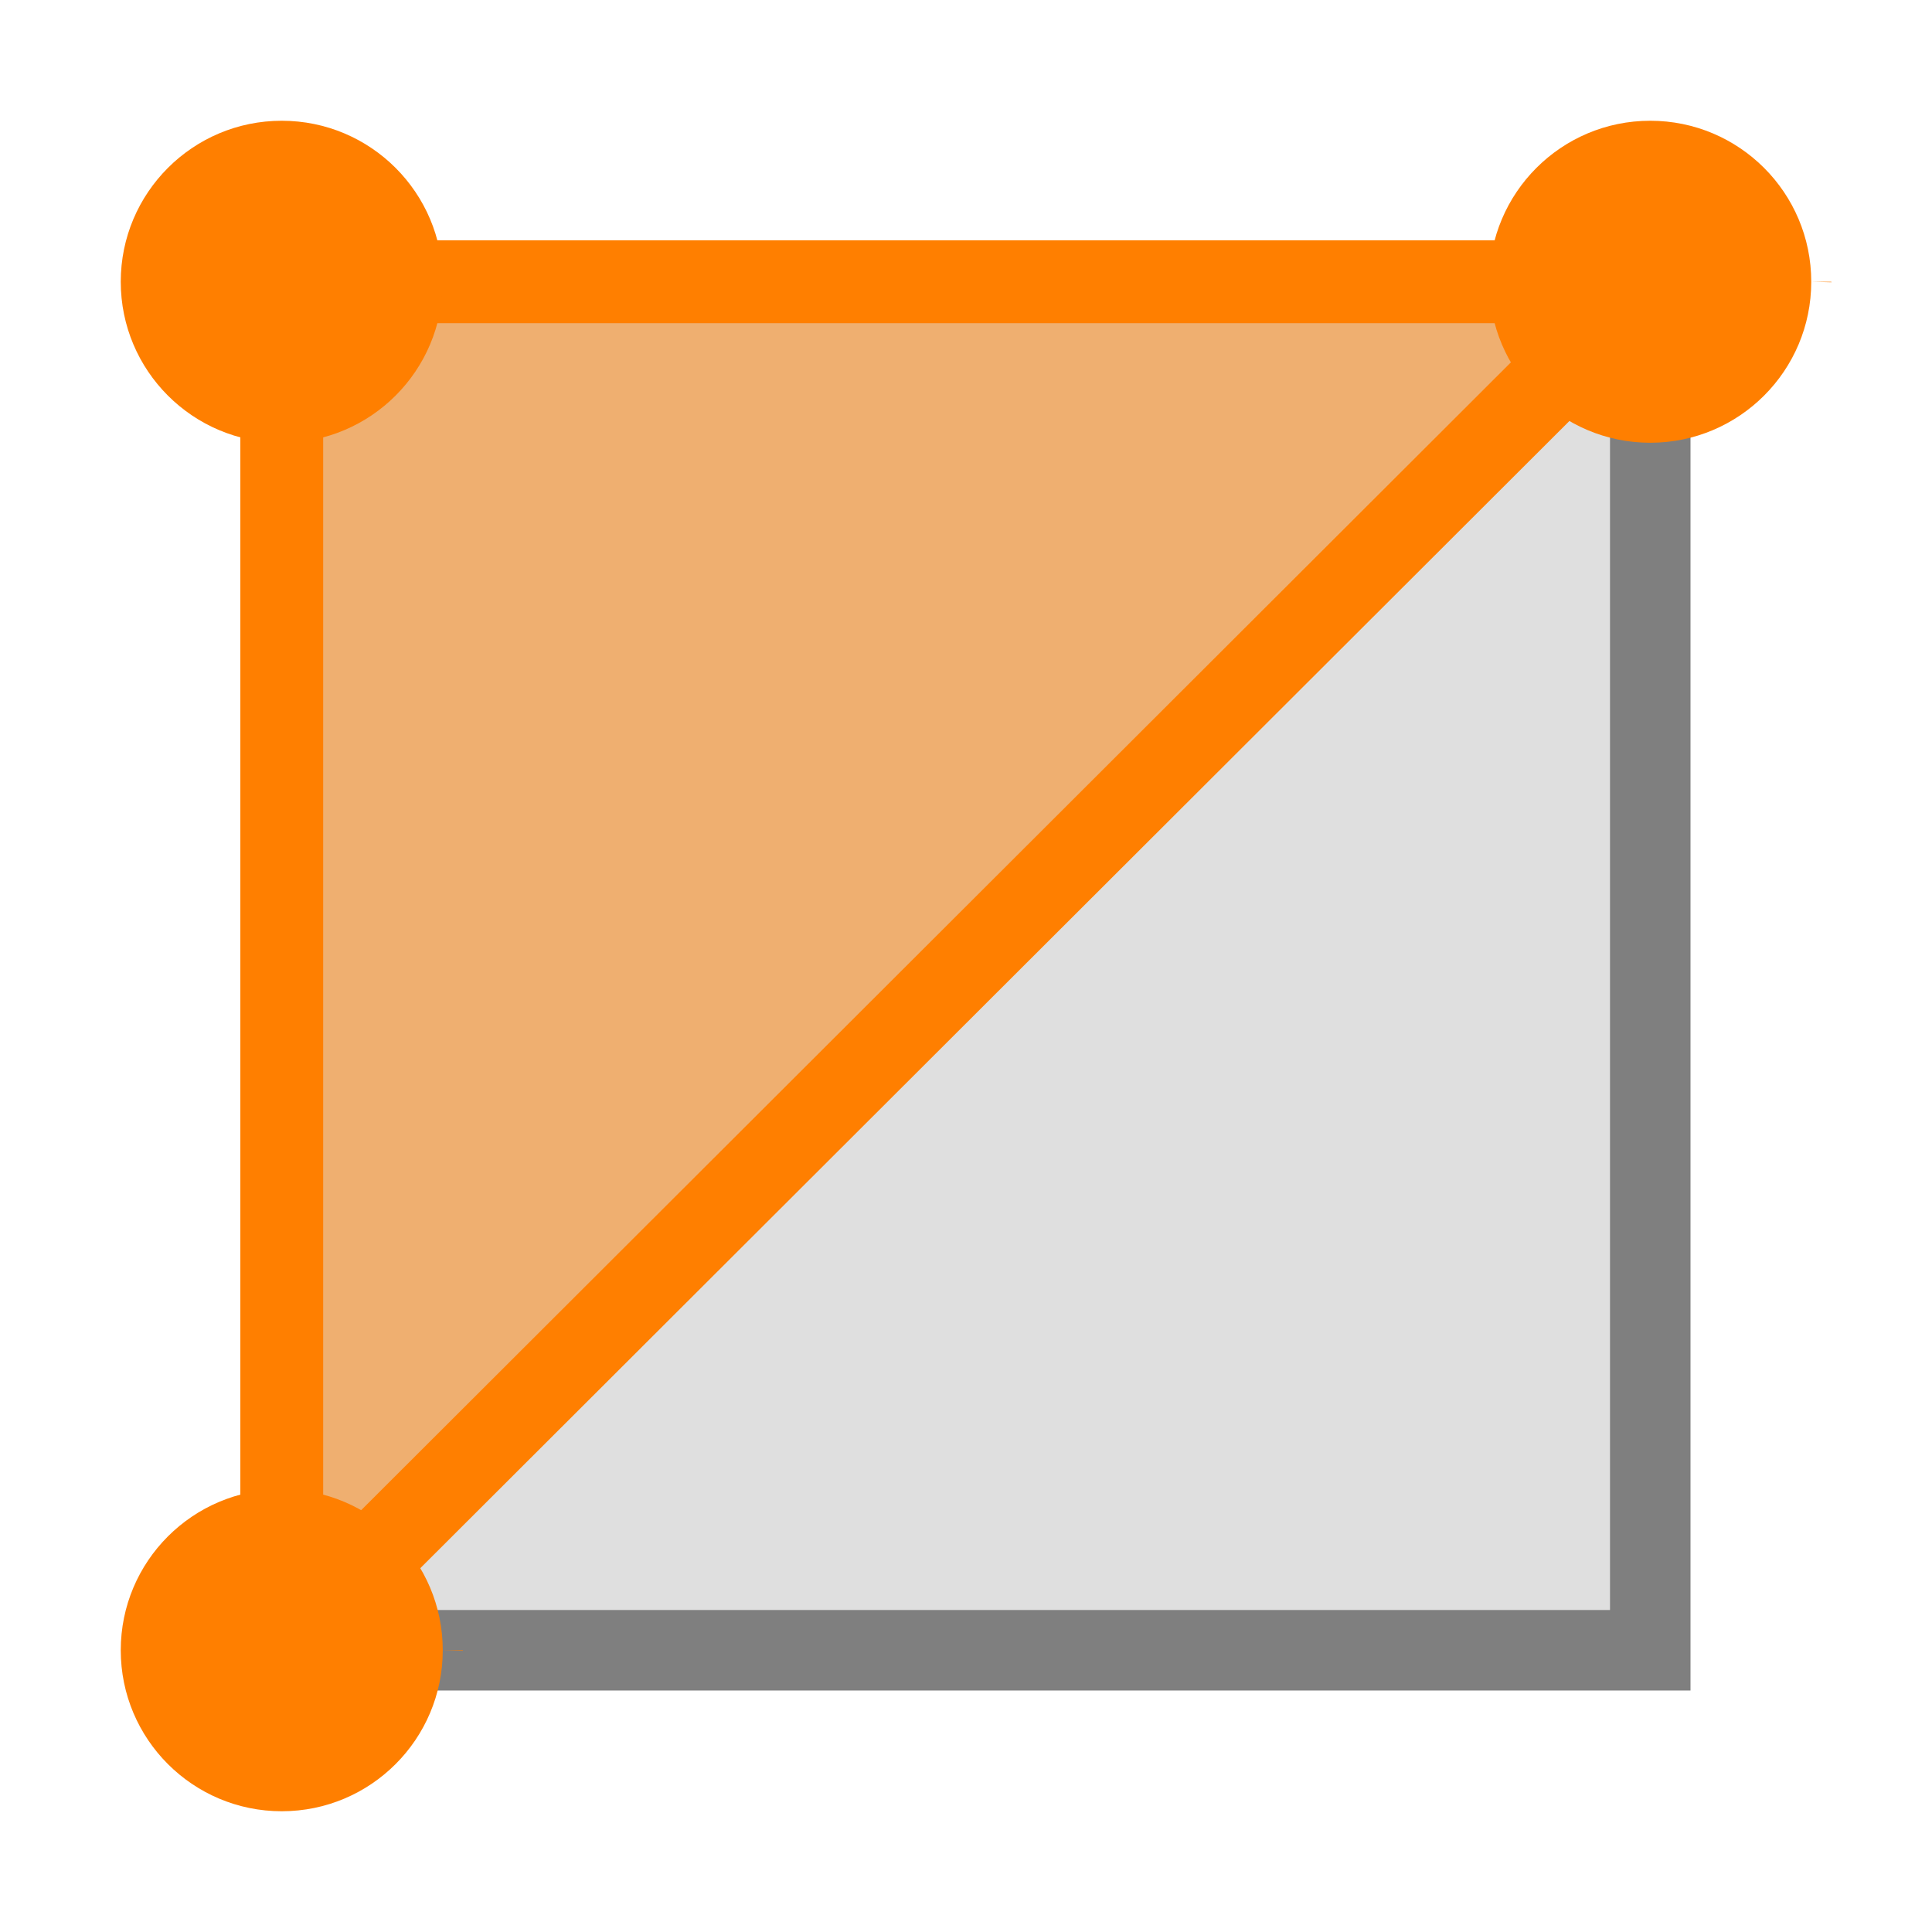
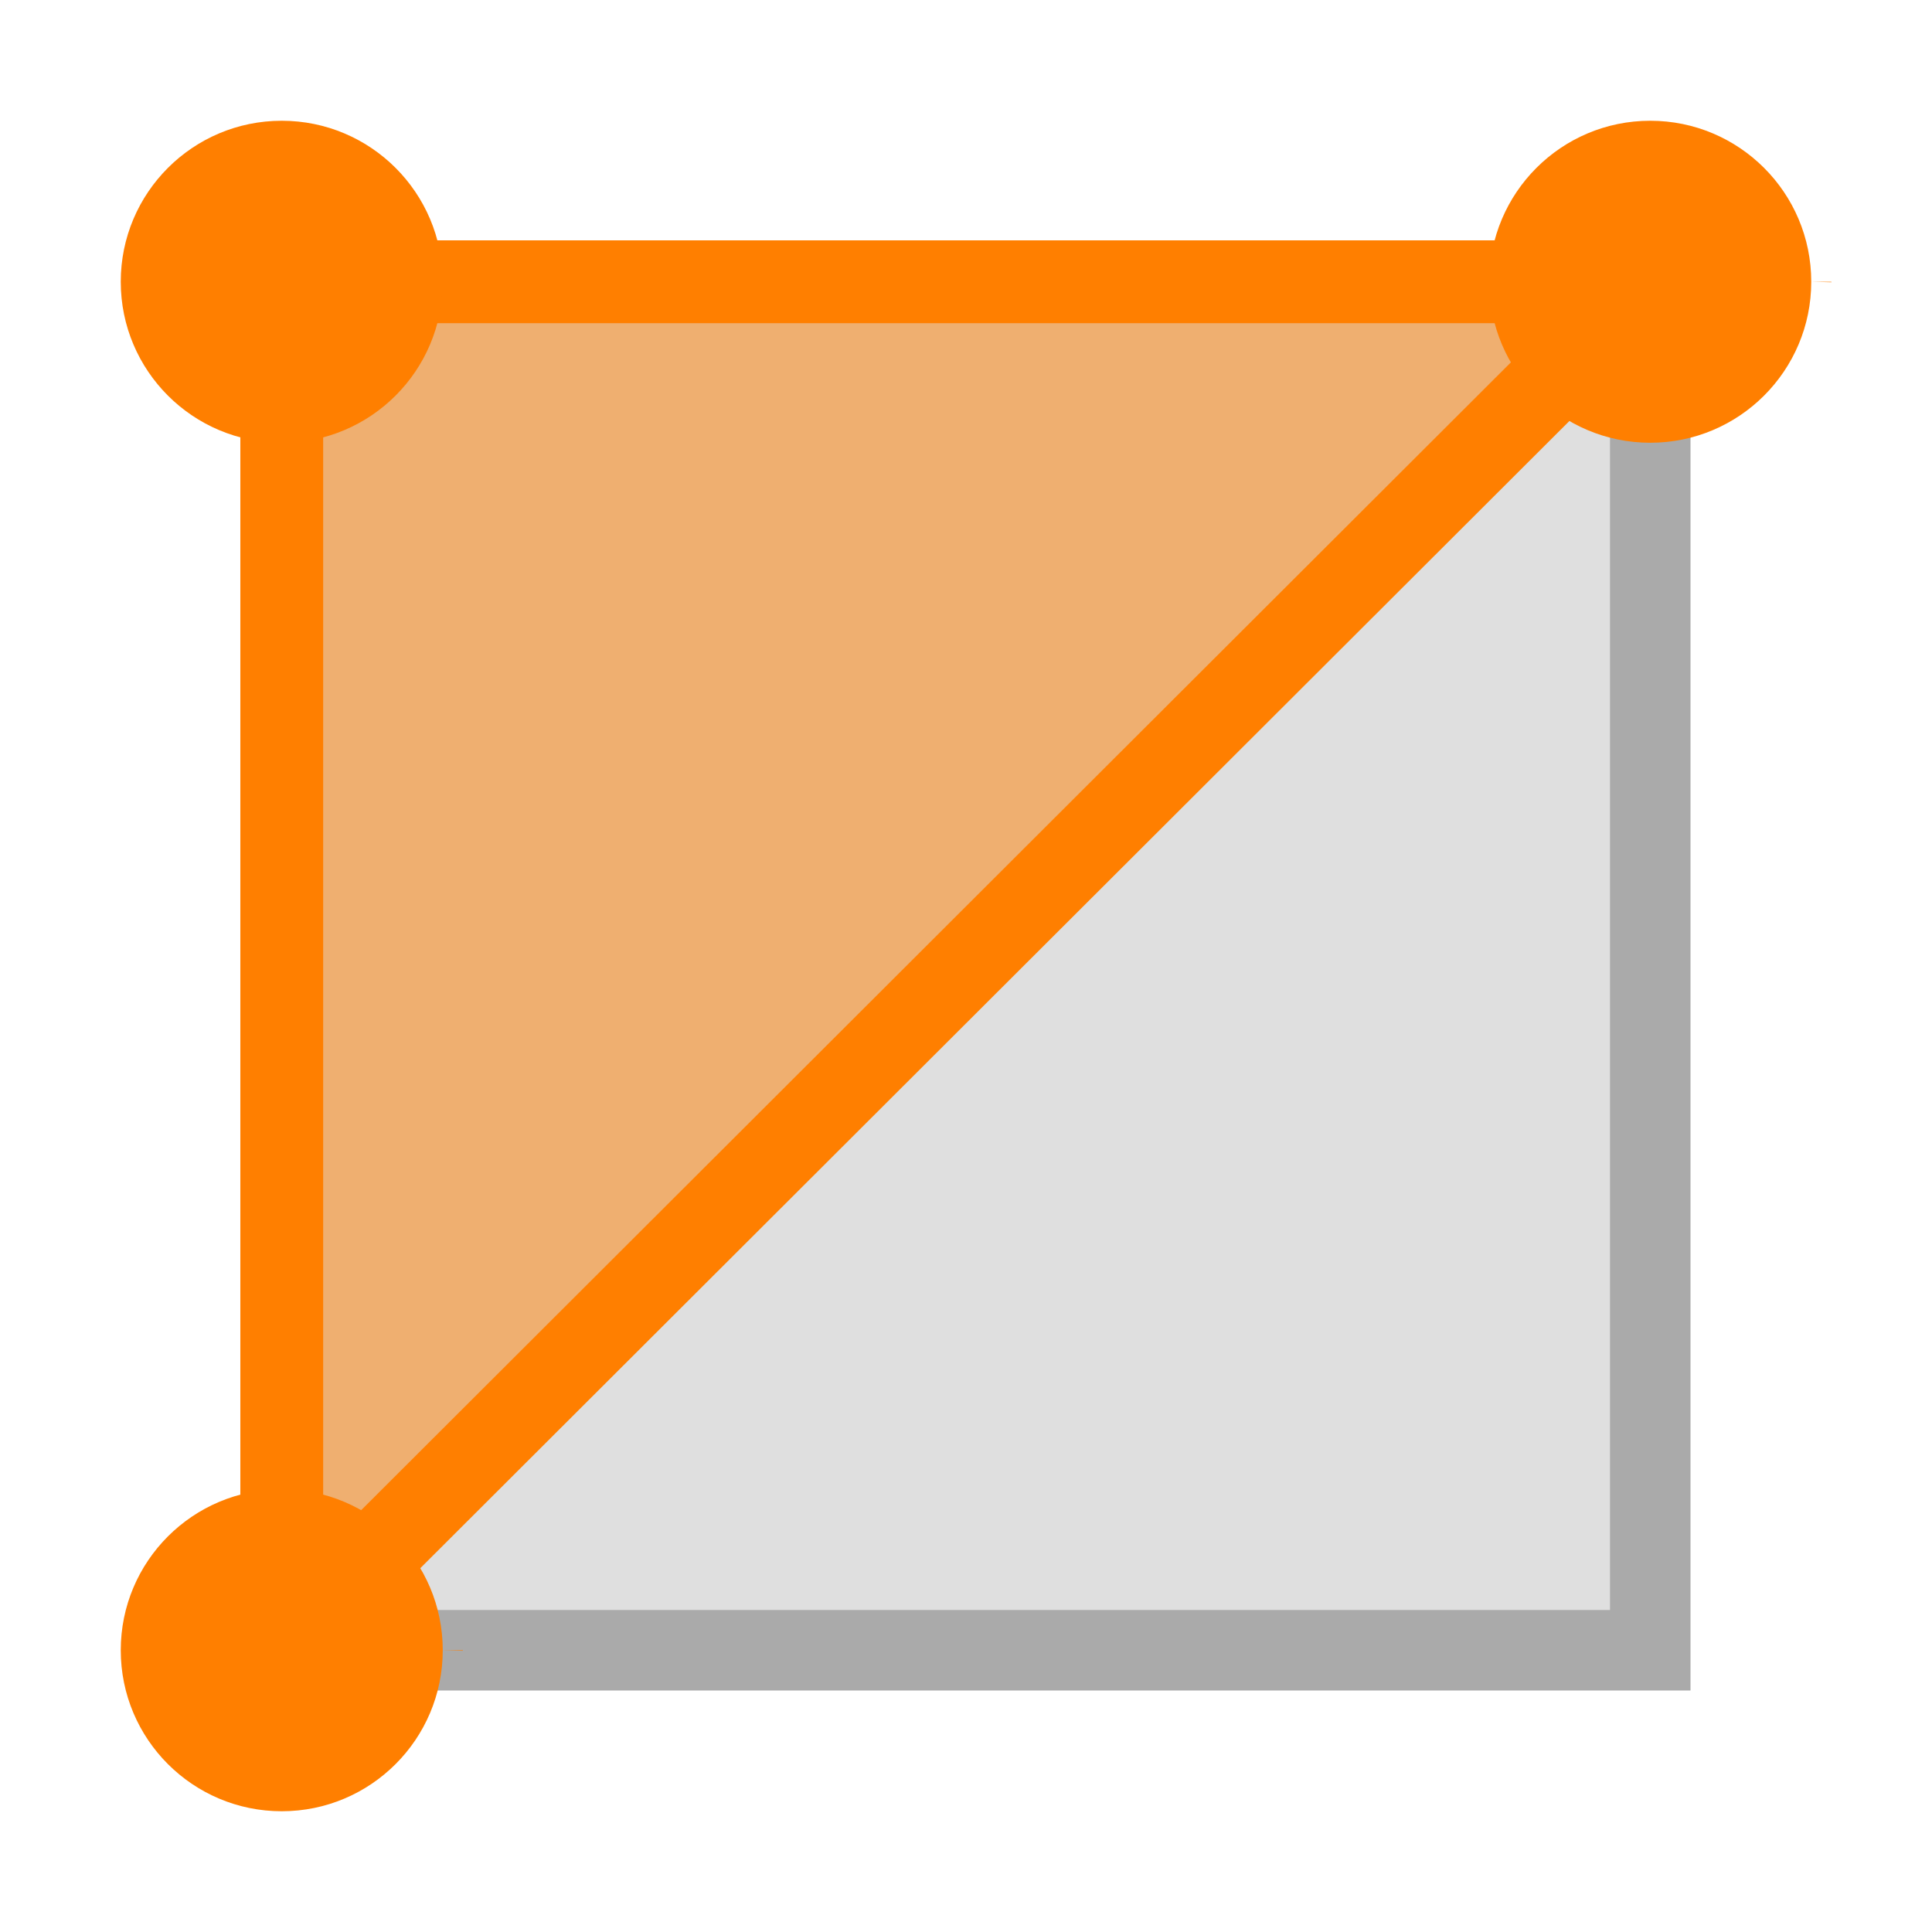
<svg xmlns="http://www.w3.org/2000/svg" xmlns:xlink="http://www.w3.org/1999/xlink" width="24" height="24" viewBox="0 0 24 24" id="svg2" version="1.1">
  <defs id="defs4">
    <marker orient="auto" refY="0.0" refX="0.0" id="marker4829" style="overflow:visible">
      <path id="path4827" d="M -2.5,-1.0 C -2.5,1.76 -4.74,4.0 -7.5,4.0 C -10.26,4.0 -12.5,1.76 -12.5,-1.0 C -12.5,-3.76 -10.26,-6.0 -7.5,-6.0 C -4.74,-6.0 -2.5,-3.76 -2.5,-1.0 z " style="fill-rule:evenodd;stroke:#ff7f00;stroke-width:1pt;stroke-opacity:1;fill:#ff7f00;fill-opacity:0.498" transform="scale(0.4) translate(7.4, 1)" />
    </marker>
    <marker orient="auto" refY="0.0" refX="0.0" id="DotM" style="overflow:visible">
      <path id="path4609" d="M -2.5,-1.0 C -2.5,1.76 -4.74,4.0 -7.5,4.0 C -10.26,4.0 -12.5,1.76 -12.5,-1.0 C -12.5,-3.76 -10.26,-6.0 -7.5,-6.0 C -4.74,-6.0 -2.5,-3.76 -2.5,-1.0 z " style="fill-rule:evenodd;stroke:#ff7f00;stroke-width:1pt;stroke-opacity:1;fill:#ff7f00;fill-opacity:0.498" transform="scale(0.4) translate(7.4, 1)" />
    </marker>
    <linearGradient id="linearGradient4185">
      <stop style="stop-color:#ffffff;stop-opacity:1;" offset="0" id="stop4187" />
      <stop style="stop-color:#7f7f7f;stop-opacity:1" offset="1" id="stop4189" />
    </linearGradient>
    <linearGradient xlink:href="#linearGradient4185" id="linearGradient4191" x1="4" y1="1031.362" x2="20" y2="1050.362" gradientUnits="userSpaceOnUse" />
  </defs>
  <g id="layer1" transform="translate(0,-1028.362)">
-     <rect style="fill:#7f7f7f;fill-opacity:0.249;stroke:#7f7f7f;stroke-width:1;stroke-miterlimit:4;stroke-dasharray:none;stroke-dashoffset:0.5;stroke-opacity:1" id="rect826" width="17" height="17" x="3.5" y="1031.862" />
+     <rect style="fill:#7f7f7f;fill-opacity:0.249;stroke:#AAAAAA;stroke-width:1;stroke-miterlimit:4;stroke-dasharray:none;stroke-dashoffset:0.5;stroke-opacity:1" id="rect826" width="17" height="17" x="3.5" y="1031.862" />
    <path style="fill:#ff7f00;fill-opacity:0.498;stroke:#ff7f00;stroke-width:1.029;stroke-linecap:butt;stroke-linejoin:round;stroke-miterlimit:4;stroke-dasharray:none;stroke-opacity:1" d="m 3.5,1048.834 v -16.972 h 17 z" id="path4543" />
    <circle style="fill:#ff7f00;fill-opacity:1;stroke:#ff7f00;stroke-width:0.5;stroke-linejoin:round;stroke-miterlimit:4;stroke-dasharray:0, 5.5;stroke-dashoffset:0;stroke-opacity:1" id="path4927" cx="20.5" cy="1031.862" r="2" />
    <circle style="fill:#ff7f00;fill-opacity:1;stroke:#ff7f00;stroke-width:0.5;stroke-linejoin:round;stroke-miterlimit:4;stroke-dasharray:0, 5.5;stroke-dashoffset:0;stroke-opacity:1" id="path4927-9" cx="3.5" cy="1048.862" r="2" />
    <circle style="fill:#ff7f00;fill-opacity:1;stroke:#ff7f00;stroke-width:0.5;stroke-linejoin:round;stroke-miterlimit:4;stroke-dasharray:0, 5.5;stroke-dashoffset:0;stroke-opacity:1" id="path4927-9-1" cx="3.5" cy="1031.862" r="2" />
  </g>
</svg>
